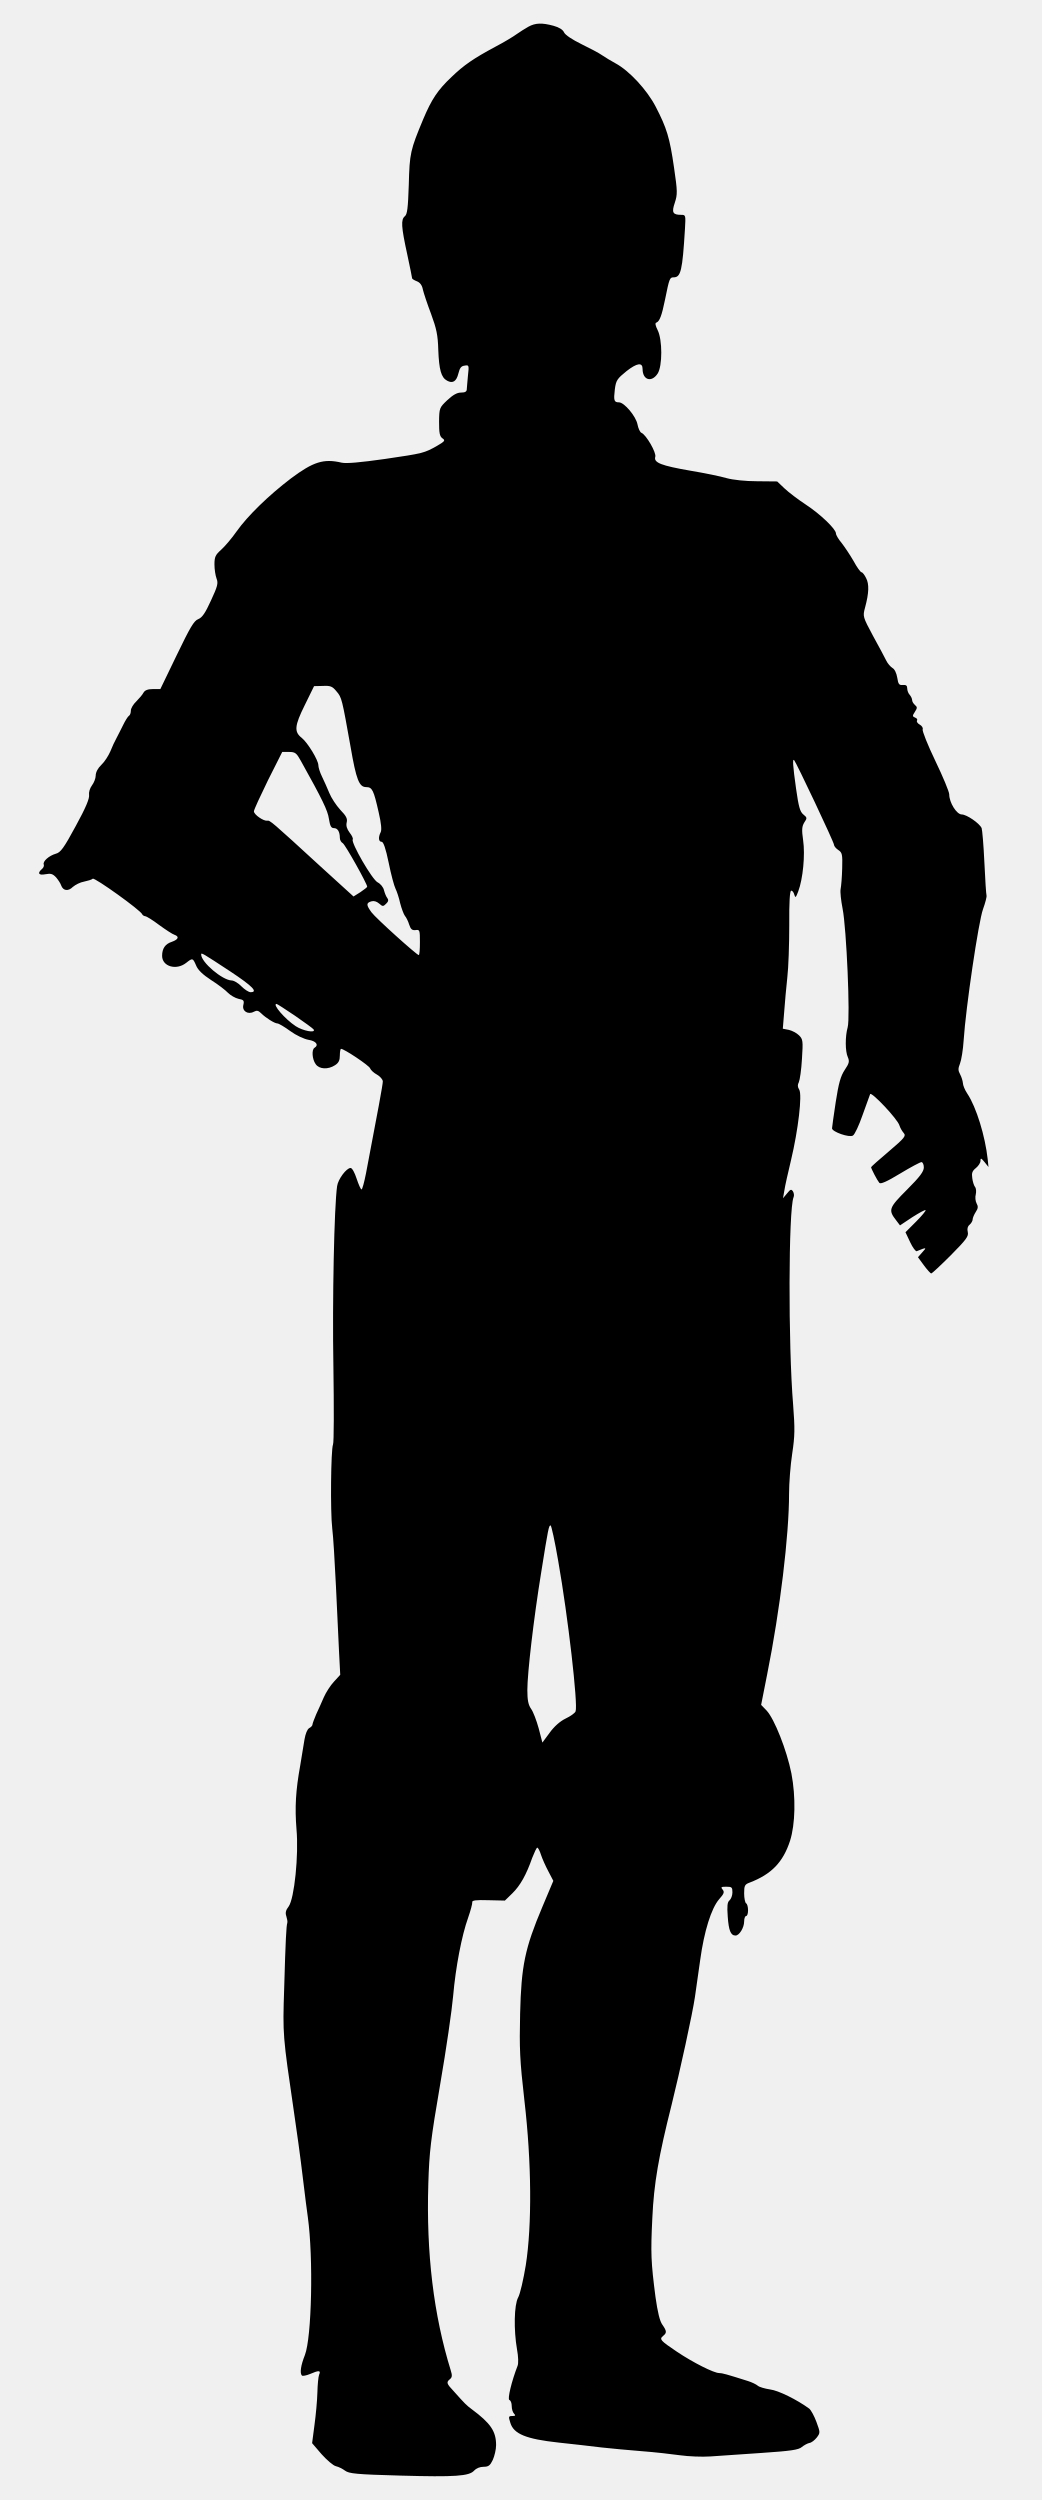
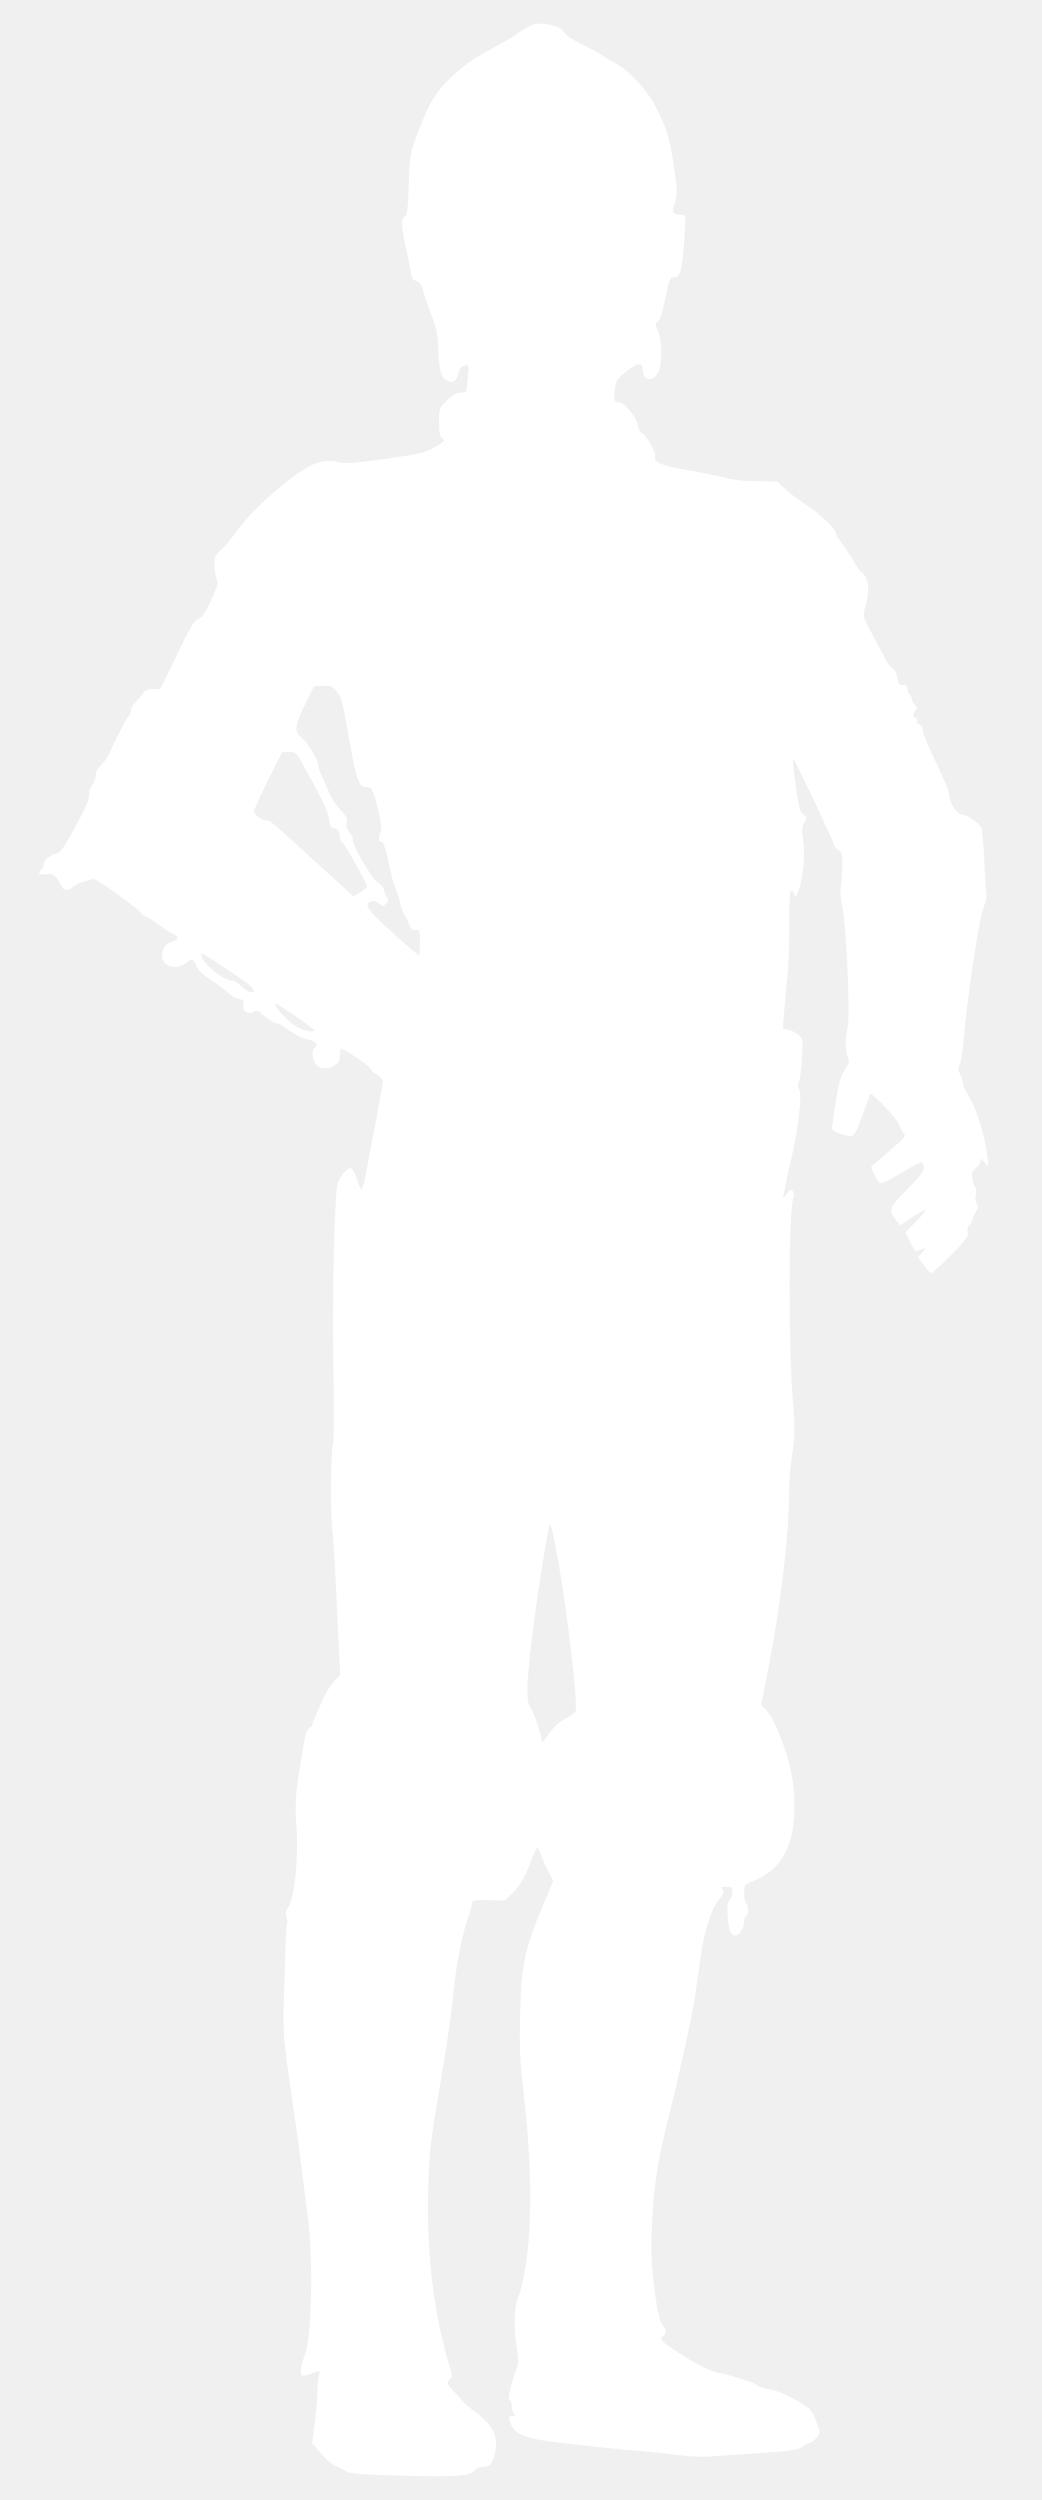
<svg xmlns="http://www.w3.org/2000/svg" version="1.0" width="533pt" height="1280pt" viewBox="0 0 533 1280" preserveAspectRatio="xMidYMid meet">
-   <g transform="translate(0,1280) scale(0.1,-0.1)" fill="#000" stroke="none">
+   <g transform="translate(0,1280) scale(0.1,-0.1)" fill="#fff" stroke="none">
    <path d="M2705 12663 c-16 -9 -43 -26 -60 -38 -16 -12 -66 -42 -110 -65 -110 -59 -161 -94 -223 -154 -71 -67 -102 -114 -145 -216 -66 -158 -70 -175 -74 -335 -4 -122 -8 -152 -20 -162 -21 -17 -19 -53 12 -195 14 -65 25 -120 25 -123 0 -3 11 -10 24 -15 16 -6 27 -20 31 -42 4 -18 23 -75 42 -125 28 -76 35 -109 37 -185 4 -102 15 -141 45 -157 29 -16 48 -4 58 37 7 28 14 38 32 40 22 4 23 2 17 -50 -3 -29 -5 -61 -6 -70 0 -13 -8 -18 -30 -18 -20 0 -41 -12 -70 -39 -40 -38 -41 -40 -42 -110 0 -58 3 -75 17 -85 16 -11 13 -15 -26 -38 -67 -38 -71 -39 -269 -68 -127 -18 -196 -24 -220 -19 -93 22 -146 5 -261 -81 -113 -86 -221 -191 -277 -270 -25 -36 -61 -78 -80 -95 -29 -26 -34 -36 -34 -75 0 -25 5 -57 11 -73 9 -23 5 -39 -29 -112 -29 -64 -45 -87 -65 -95 -22 -8 -42 -43 -110 -184 l-84 -174 -38 0 c-26 0 -41 -6 -48 -18 -5 -10 -22 -30 -37 -45 -16 -15 -28 -36 -28 -47 0 -12 -4 -24 -10 -27 -5 -3 -19 -25 -30 -48 -11 -23 -27 -53 -34 -67 -8 -14 -22 -44 -31 -67 -10 -23 -30 -54 -46 -69 -18 -17 -29 -38 -29 -55 0 -14 -9 -37 -19 -50 -11 -15 -17 -35 -15 -49 3 -18 -17 -66 -68 -159 -61 -113 -78 -136 -102 -142 -35 -10 -68 -39 -62 -55 3 -7 -2 -18 -10 -24 -24 -21 -16 -33 19 -26 27 5 37 2 54 -16 11 -13 23 -31 26 -41 10 -28 36 -32 60 -8 13 11 38 24 57 27 19 4 40 10 45 15 10 7 246 -162 253 -182 2 -5 9 -9 15 -10 7 0 39 -20 72 -45 33 -24 68 -47 78 -50 26 -9 21 -24 -13 -36 -34 -11 -50 -34 -50 -72 0 -54 72 -76 123 -36 33 26 34 26 51 -13 9 -23 34 -47 77 -75 35 -22 74 -52 86 -65 13 -13 37 -27 54 -31 27 -5 30 -9 25 -31 -8 -31 23 -52 54 -35 15 8 23 6 37 -8 23 -23 69 -52 83 -52 7 0 36 -17 66 -39 30 -22 71 -41 94 -45 38 -6 54 -26 30 -41 -15 -9 -12 -58 6 -83 18 -27 64 -29 99 -6 19 12 25 25 25 50 0 19 3 34 6 34 16 0 145 -86 149 -100 3 -8 18 -23 35 -32 16 -9 30 -25 30 -35 0 -16 -25 -151 -86 -470 -9 -46 -19 -83 -23 -83 -4 0 -15 25 -25 55 -10 31 -23 55 -31 55 -21 0 -64 -57 -69 -93 -15 -103 -25 -587 -19 -923 3 -210 3 -390 -2 -400 -11 -27 -14 -346 -4 -429 5 -38 13 -171 19 -295 6 -124 13 -277 16 -340 l6 -115 -32 -35 c-18 -19 -41 -55 -52 -80 -11 -25 -28 -64 -39 -87 -10 -24 -19 -47 -19 -52 0 -6 -7 -14 -17 -19 -10 -6 -19 -29 -24 -58 -4 -27 -14 -87 -22 -134 -23 -127 -28 -214 -19 -325 12 -133 -11 -356 -40 -396 -15 -19 -18 -33 -12 -50 4 -13 7 -28 5 -34 -5 -15 -9 -87 -16 -335 -8 -239 -7 -243 49 -626 14 -93 35 -246 46 -340 11 -93 23 -185 26 -205 29 -210 20 -617 -15 -707 -21 -53 -27 -93 -15 -105 4 -3 22 0 41 8 46 20 57 19 47 -3 -4 -9 -8 -51 -9 -92 -1 -41 -8 -116 -15 -167 l-12 -92 48 -56 c27 -30 60 -59 74 -62 14 -3 35 -14 47 -23 20 -15 59 -19 281 -25 284 -8 355 -3 380 26 10 11 29 19 47 19 26 0 34 6 48 35 9 20 17 54 17 76 0 71 -28 112 -125 184 -27 20 -34 27 -92 92 -37 39 -39 46 -19 62 11 9 12 19 4 44 -88 285 -126 599 -115 957 5 163 12 224 61 510 31 179 60 381 66 450 13 149 44 310 77 402 13 37 22 72 21 79 -2 9 19 12 82 10 l85 -2 38 37 c41 40 72 96 102 182 11 28 22 52 26 52 4 0 13 -17 19 -37 7 -21 24 -59 38 -85 l25 -48 -56 -133 c-90 -213 -108 -302 -114 -547 -4 -179 -2 -235 22 -445 37 -317 39 -639 7 -843 -12 -73 -29 -147 -39 -165 -21 -38 -23 -167 -6 -265 7 -38 8 -73 3 -85 -30 -77 -53 -171 -42 -175 7 -2 12 -16 12 -31 0 -15 5 -32 12 -39 9 -9 7 -12 -9 -12 -20 0 -20 -3 -10 -35 17 -57 81 -83 247 -101 74 -8 173 -19 220 -25 47 -5 139 -14 205 -19 66 -5 155 -15 197 -21 43 -6 113 -9 155 -6 43 3 161 11 263 18 149 10 189 16 205 30 11 9 29 19 39 21 10 1 27 14 38 28 18 24 18 26 -2 80 -11 30 -28 61 -37 68 -63 46 -158 93 -200 98 -26 4 -55 12 -63 19 -8 7 -31 18 -50 24 -111 35 -132 41 -148 41 -27 0 -134 54 -216 109 -86 58 -91 64 -71 81 20 16 19 25 -4 58 -13 18 -24 64 -35 142 -23 179 -25 223 -16 405 8 176 32 314 99 580 42 169 107 467 119 550 6 39 18 124 27 190 20 147 57 265 97 311 25 28 28 37 18 49 -11 13 -8 15 19 15 28 0 31 -3 31 -29 0 -16 -7 -34 -15 -41 -11 -9 -13 -28 -9 -83 5 -71 15 -97 40 -97 19 0 44 40 44 72 0 16 5 28 10 28 6 0 10 13 10 29 0 17 -4 33 -10 36 -5 3 -10 26 -10 51 0 39 3 46 28 55 112 43 171 104 207 214 27 85 30 225 7 345 -24 120 -87 279 -127 322 l-28 29 31 157 c66 329 112 711 112 924 0 54 7 146 16 205 14 92 14 129 5 248 -26 313 -24 1002 2 1065 4 8 2 22 -3 30 -9 13 -13 11 -30 -10 l-21 -25 7 40 c3 22 19 92 34 155 37 155 58 335 42 361 -9 14 -9 25 -2 38 5 11 13 64 16 119 6 93 5 101 -15 121 -12 12 -35 24 -52 28 l-31 6 7 86 c3 47 11 127 16 176 6 50 10 170 10 268 -1 120 3 177 10 177 6 0 13 -9 16 -21 5 -18 8 -15 20 17 24 64 36 187 25 262 -8 55 -6 71 6 91 15 22 15 25 -5 41 -17 14 -24 39 -37 131 -17 121 -19 156 -10 147 11 -12 204 -420 204 -433 0 -7 10 -19 22 -27 20 -13 22 -22 20 -94 -1 -43 -5 -91 -8 -106 -3 -14 2 -59 10 -100 20 -99 40 -561 26 -608 -13 -46 -13 -123 1 -153 9 -21 7 -31 -16 -65 -21 -32 -31 -67 -46 -164 -10 -68 -19 -128 -19 -135 0 -18 89 -49 107 -37 9 5 31 52 49 104 19 52 36 101 39 108 6 15 141 -128 150 -160 4 -13 14 -30 22 -39 13 -15 5 -25 -76 -94 -50 -42 -91 -79 -91 -81 0 -7 31 -67 42 -80 6 -8 37 5 106 47 53 32 103 59 110 59 6 0 12 -12 12 -27 0 -21 -20 -48 -86 -114 -94 -94 -97 -104 -55 -158 l19 -25 63 42 c35 22 65 39 68 36 3 -2 -19 -29 -49 -59 l-54 -54 24 -51 c13 -28 29 -49 34 -46 51 21 52 20 28 -6 l-22 -25 30 -41 c17 -23 34 -42 38 -42 4 0 49 42 100 93 80 81 92 97 87 119 -4 16 -1 29 9 37 9 8 16 20 16 28 0 7 7 24 16 38 12 18 13 28 4 44 -6 11 -8 32 -4 46 3 14 2 31 -4 38 -5 6 -12 27 -14 45 -4 26 0 37 19 52 12 10 23 26 23 36 0 16 3 16 21 -6 l20 -25 -4 40 c-13 118 -58 266 -104 335 -13 19 -23 44 -23 55 -1 11 -7 31 -14 44 -11 20 -11 30 -1 55 7 17 16 72 19 121 11 167 76 607 99 670 12 33 20 65 18 70 -2 6 -7 82 -11 170 -4 88 -11 167 -14 175 -11 25 -77 70 -102 70 -26 0 -64 61 -64 103 0 13 -32 90 -71 171 -39 81 -68 154 -65 162 3 7 -4 18 -15 24 -11 6 -17 15 -14 21 4 5 -1 12 -10 15 -14 6 -14 9 -1 29 13 20 13 25 1 35 -8 7 -15 18 -15 26 0 7 -6 19 -12 26 -7 7 -13 22 -13 33 0 15 -6 19 -22 18 -19 -2 -24 3 -29 37 -4 24 -14 45 -25 50 -9 6 -24 22 -31 37 -8 16 -38 73 -68 127 -53 99 -53 100 -41 145 20 74 22 121 5 152 -8 16 -18 29 -23 29 -5 0 -24 26 -41 58 -18 31 -46 73 -61 92 -16 19 -29 41 -29 49 0 22 -80 99 -155 148 -38 25 -87 62 -108 82 l-38 36 -102 1 c-60 0 -125 7 -157 16 -30 9 -113 26 -185 38 -150 26 -189 41 -180 71 7 20 -47 114 -71 123 -7 3 -16 22 -20 43 -8 42 -68 113 -95 113 -25 0 -28 9 -21 67 6 46 12 54 60 93 54 42 82 46 82 11 0 -57 46 -71 77 -24 25 38 25 174 0 223 -11 22 -14 36 -7 38 17 6 28 35 45 118 22 109 24 114 44 114 37 0 45 34 58 248 4 70 4 72 -19 72 -44 0 -50 12 -33 62 14 43 14 57 -4 180 -22 153 -37 202 -94 312 -44 85 -135 184 -206 222 -22 12 -52 30 -68 41 -15 11 -63 36 -106 57 -47 23 -83 47 -89 60 -6 14 -25 26 -54 34 -59 16 -93 15 -129 -5z m-982 -3403 c27 -31 28 -38 72 -284 29 -169 44 -206 80 -206 31 0 38 -15 64 -130 13 -56 16 -90 10 -101 -13 -26 -11 -49 5 -49 9 0 21 -34 36 -107 12 -60 28 -119 35 -133 7 -14 18 -47 24 -75 7 -27 18 -56 24 -64 7 -8 17 -28 22 -45 8 -24 15 -30 33 -28 21 3 22 0 22 -62 0 -36 -2 -66 -6 -66 -10 0 -220 189 -242 219 -27 37 -28 48 -1 56 13 4 27 0 40 -11 18 -16 21 -16 36 -1 12 11 13 20 6 29 -6 7 -13 25 -17 40 -3 15 -18 33 -32 40 -28 13 -138 204 -128 220 3 5 -4 20 -16 35 -14 19 -19 35 -15 52 5 19 -2 33 -33 65 -21 23 -46 61 -56 86 -10 25 -27 62 -37 83 -11 22 -19 48 -19 59 0 26 -55 116 -85 140 -40 31 -37 62 15 167 l48 98 45 1 c39 2 49 -2 70 -28z m-183 -355 c111 -199 138 -255 144 -297 6 -37 11 -48 26 -48 19 0 30 -19 30 -50 0 -11 7 -23 15 -27 13 -8 125 -208 125 -223 0 -3 -16 -15 -35 -28 l-35 -22 -167 152 c-254 233 -261 239 -275 236 -18 -3 -68 31 -68 48 0 8 33 79 72 159 l73 145 35 0 c31 0 38 -5 60 -45z m-362 -1078 c115 -76 145 -107 105 -107 -10 0 -31 14 -47 30 -16 17 -39 30 -50 30 -47 1 -156 93 -156 133 0 11 5 8 148 -86z m333 -228 c49 -34 92 -65 95 -70 12 -20 -56 -7 -92 17 -55 36 -122 114 -98 114 3 0 46 -28 95 -61z m1347 -2791 c50 -283 102 -736 89 -770 -3 -9 -26 -25 -51 -37 -29 -14 -59 -41 -82 -73 l-37 -50 -19 73 c-11 40 -28 85 -39 100 -14 20 -19 44 -19 96 0 86 32 363 71 603 36 226 39 240 48 240 4 0 22 -82 39 -182z" />
  </g>
</svg>
